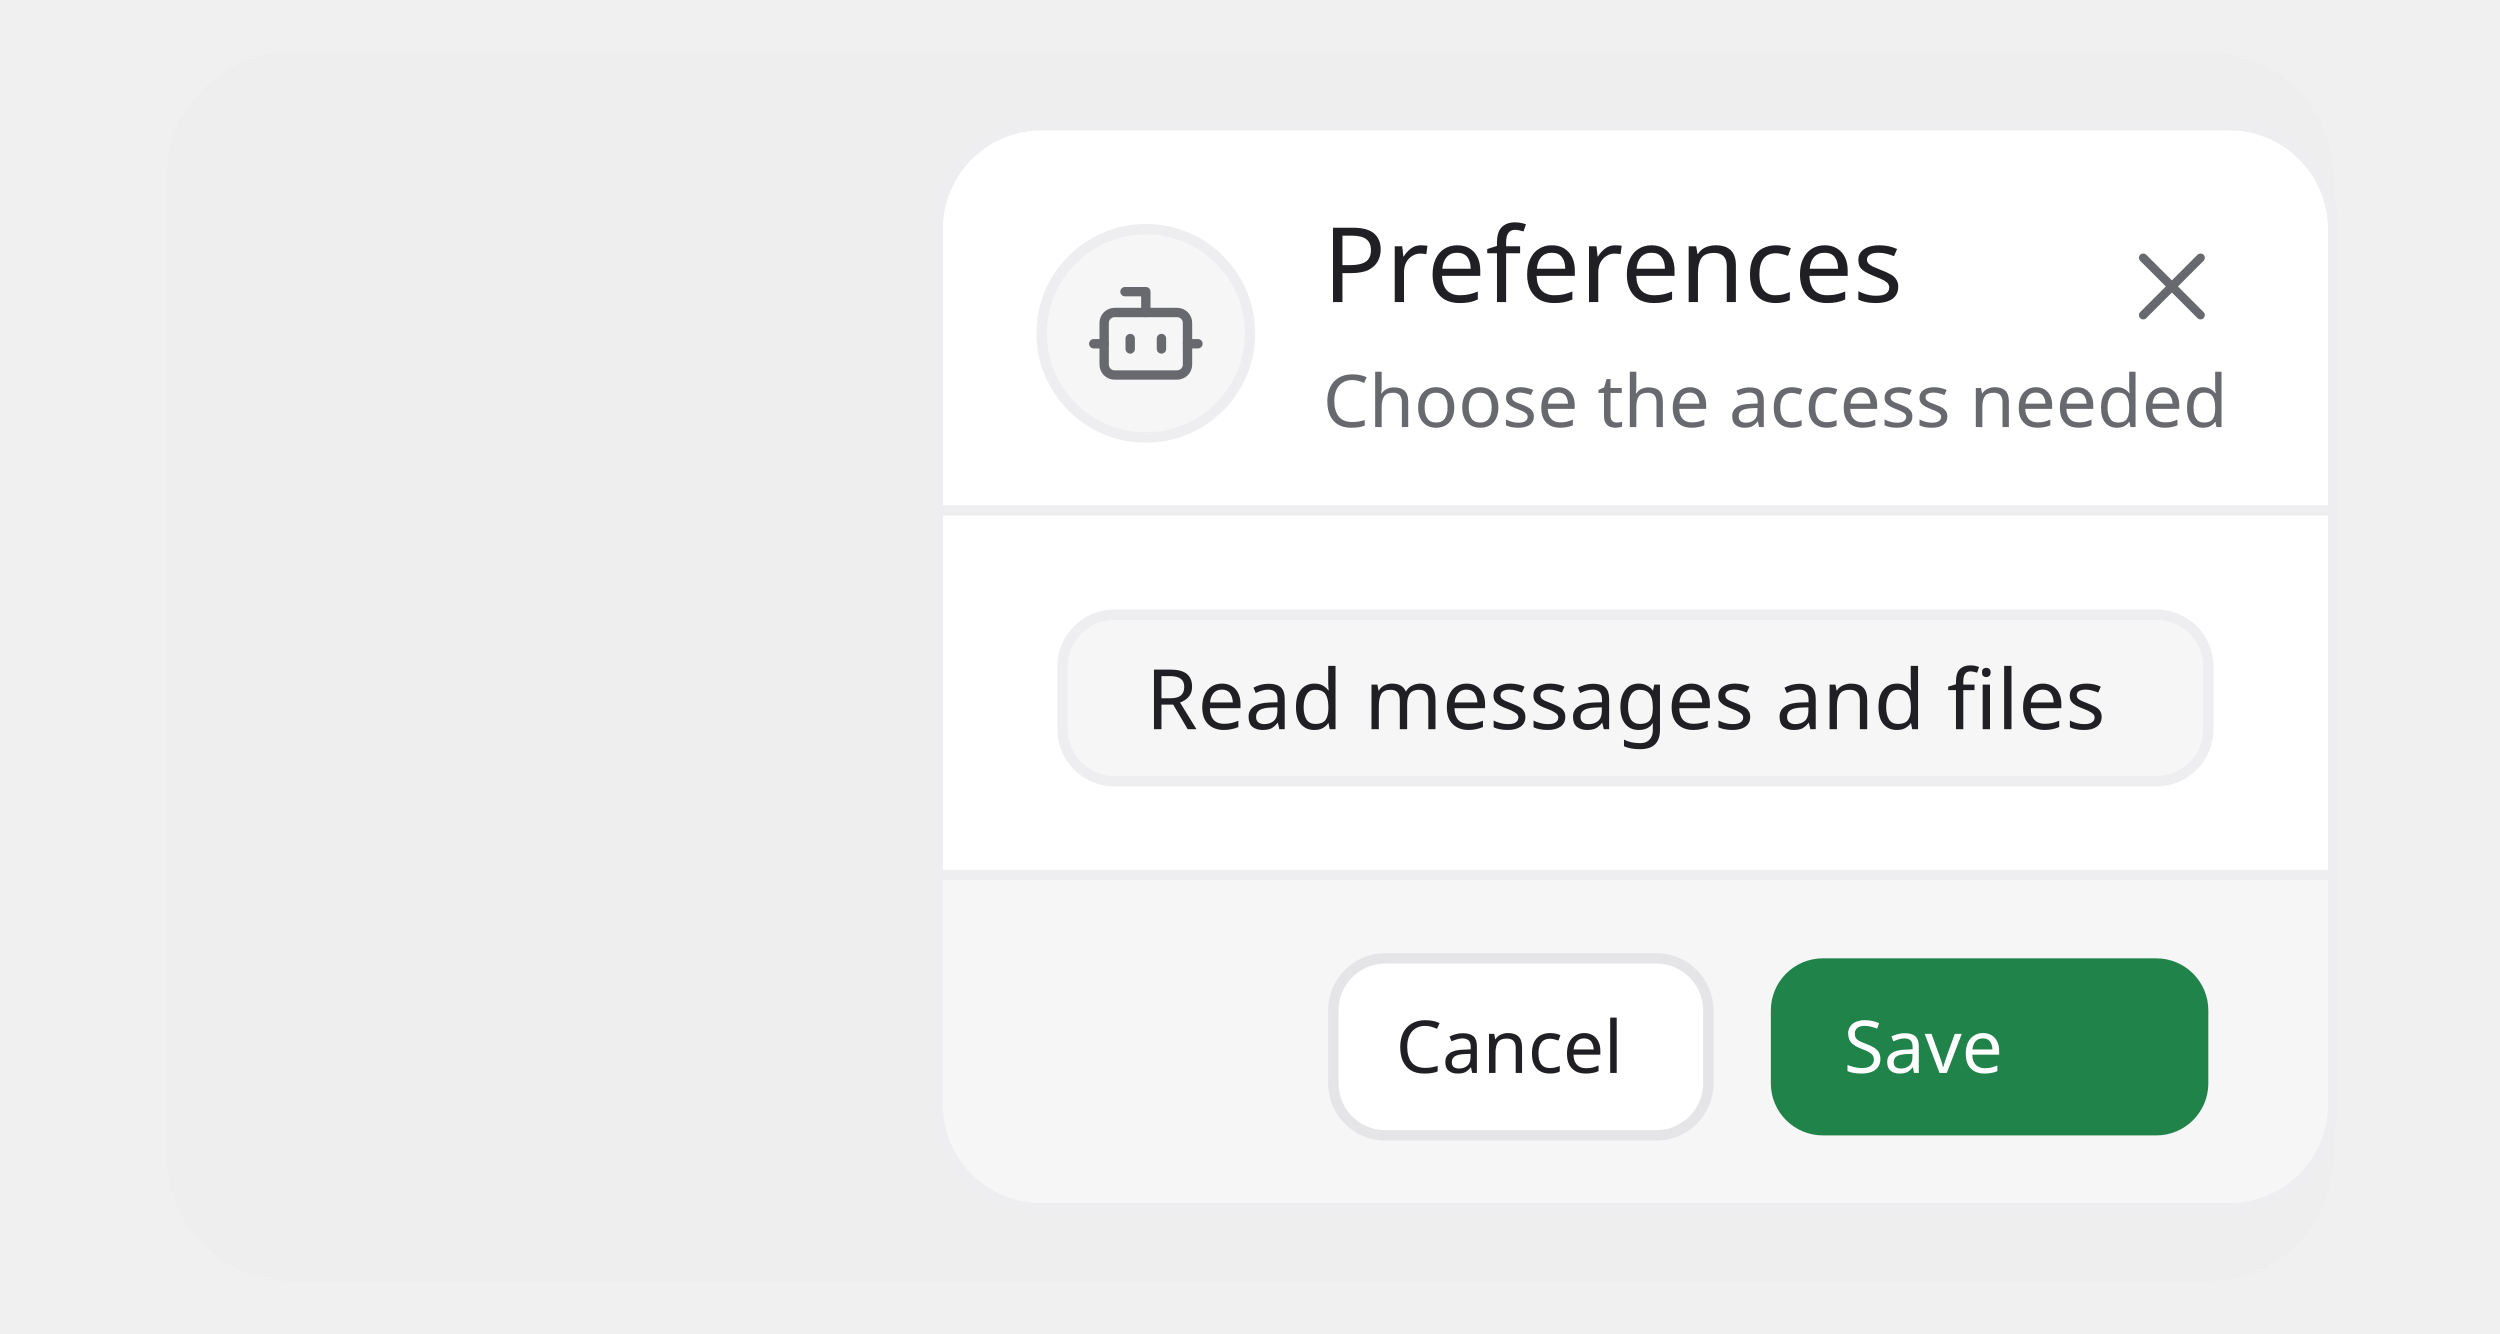
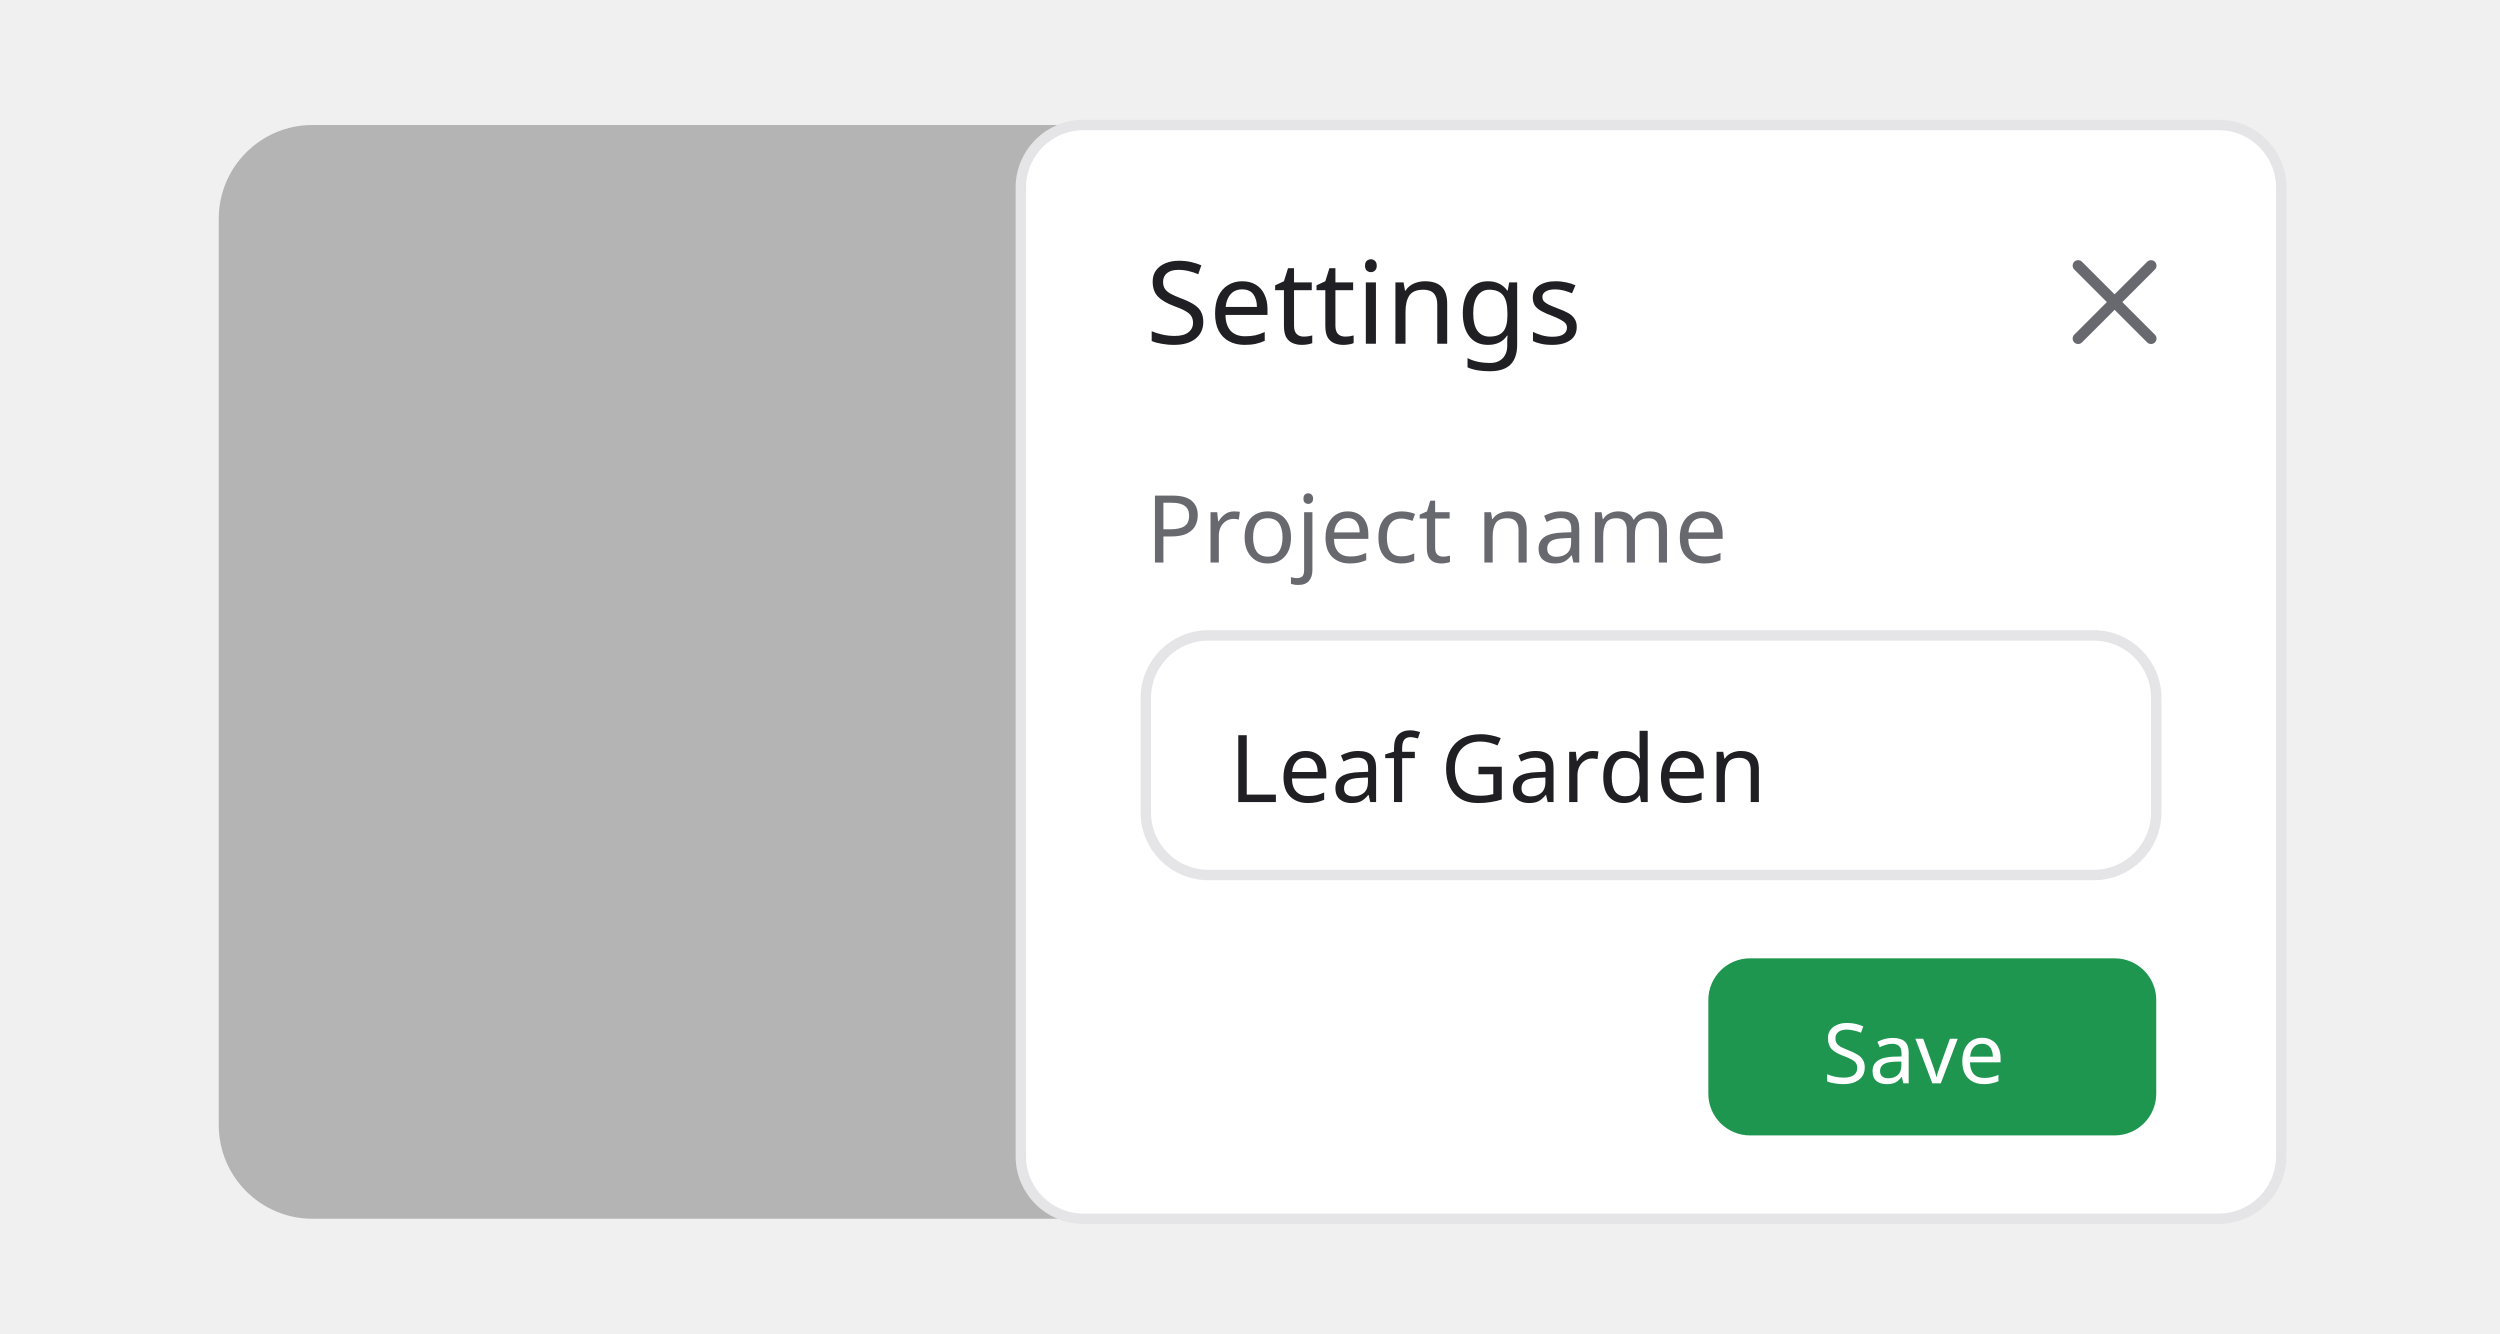
<svg xmlns="http://www.w3.org/2000/svg" width="240" height="128" viewBox="0 0 240 128" fill="none">
-   <rect x="16" y="5" width="208" height="118" rx="12" fill="#eeeeef" stroke="none" />
-   <defs>
-     <clipPath id="surface-panel">
-       <rect x="90" y="12" width="134" height="104" rx="10" />
-     </clipPath>
-   </defs>
-   <g clip-path="url(#surface-panel)">
-     <rect x="90" y="12" width="134" height="104" rx="10" fill="#ffffff" stroke="#eeeeF0" />
-     <rect x="90" y="84" width="134" height="32" rx="0" fill="#f6f6f7" stroke="none" />
-     <path d="M90 49 H224" stroke="#eeeeF0" />
-     <path d="M90 84 H224" stroke="#eeeeF0" />
-     <rect x="100" y="22" width="20" height="20" rx="10" fill="#f6f6f7" stroke="#eeeeF0" />
-     <g transform="translate(104 26)">
-       <svg width="12" height="12" viewBox="0 0 24 24" fill="none" stroke="#68686f" stroke-width="1.8" stroke-linecap="round" stroke-linejoin="round" class="lucide lucide-bot" aria-hidden="true">
-         <path d="M12 8V4H8" />
-         <rect width="16" height="12" x="4" y="8" rx="2" />
-         <path d="M2 14h2" />
-         <path d="M20 14h2" />
-         <path d="M15 13v2" />
-         <path d="M9 13v2" />
-       </svg>
-     </g>
-     <text x="127" y="29" fill="#202024" font-size="10" font-family="system-ui,sans-serif">Preferences</text>
-     <text x="127" y="41" fill="#68686f" font-size="7" font-family="system-ui,sans-serif">Choose the access needed</text>
-     <g transform="translate(203 22)">
-       <svg width="11" height="11" viewBox="0 0 24 24" fill="none" stroke="#68686f" stroke-width="1.8" stroke-linecap="round" stroke-linejoin="round" class="lucide lucide-x" aria-hidden="true">
-         <path d="M18 6 6 18" />
-         <path d="m6 6 12 12" />
-       </svg>
-     </g>
-     <rect x="102" y="59" width="110" height="16" rx="5" fill="#f6f6f7" stroke="#eeeeF0" />
-     <text x="110" y="70" fill="#202024" font-size="8" font-family="system-ui,sans-serif">Read messages and files</text>
-     <rect x="128" y="92" width="36" height="17" rx="5" fill="#ffffff" stroke="#e5e5e8" />
-     <text x="134" y="103" fill="#202024" font-size="7" font-family="system-ui,sans-serif">Cancel</text>
-     <rect x="170" y="92" width="42" height="17" rx="5" fill="#20834a" stroke="none" />
-     <text x="177" y="103" fill="#fff" font-size="7" font-family="system-ui,sans-serif">Save</text>
+   <rect x="21" y="12" width="198" height="105" rx="9" fill="#00000040" stroke="none" />
+   <rect x="98" y="12" width="121" height="105" rx="6" fill="#fff" stroke="#e5e5e8" />
+   <text x="110" y="33" fill="#202024" font-size="11" font-family="system-ui,sans-serif">Settings</text>
+   <g transform="translate(196 22)">
+     <svg width="14" height="14" viewBox="0 0 24 24" fill="none" stroke="#68686f" stroke-width="1.8" stroke-linecap="round" stroke-linejoin="round" class="lucide lucide-x" aria-hidden="true">
+       <path d="M18 6 6 18" />
+       <path d="m6 6 12 12" />
+     </svg>
  </g>
-   <rect x="90" y="12" width="134" height="104" rx="10" fill="none" stroke="#eeeeF0" />
+   <text x="110" y="54" fill="#68686f" font-size="9" font-family="system-ui,sans-serif">Project name</text>
+   <rect x="110" y="61" width="97" height="23" rx="6" fill="#fff" stroke="#e5e5e8" />
+   <text x="118" y="77" fill="#202024" font-size="9" font-family="system-ui,sans-serif">Leaf Garden</text>
+   <rect x="164" y="92" width="43" height="17" rx="4" fill="#1e964f" stroke="none" />
+   <text x="175" y="104" fill="#fff" font-size="8" font-family="system-ui,sans-serif">Save</text>
</svg>
